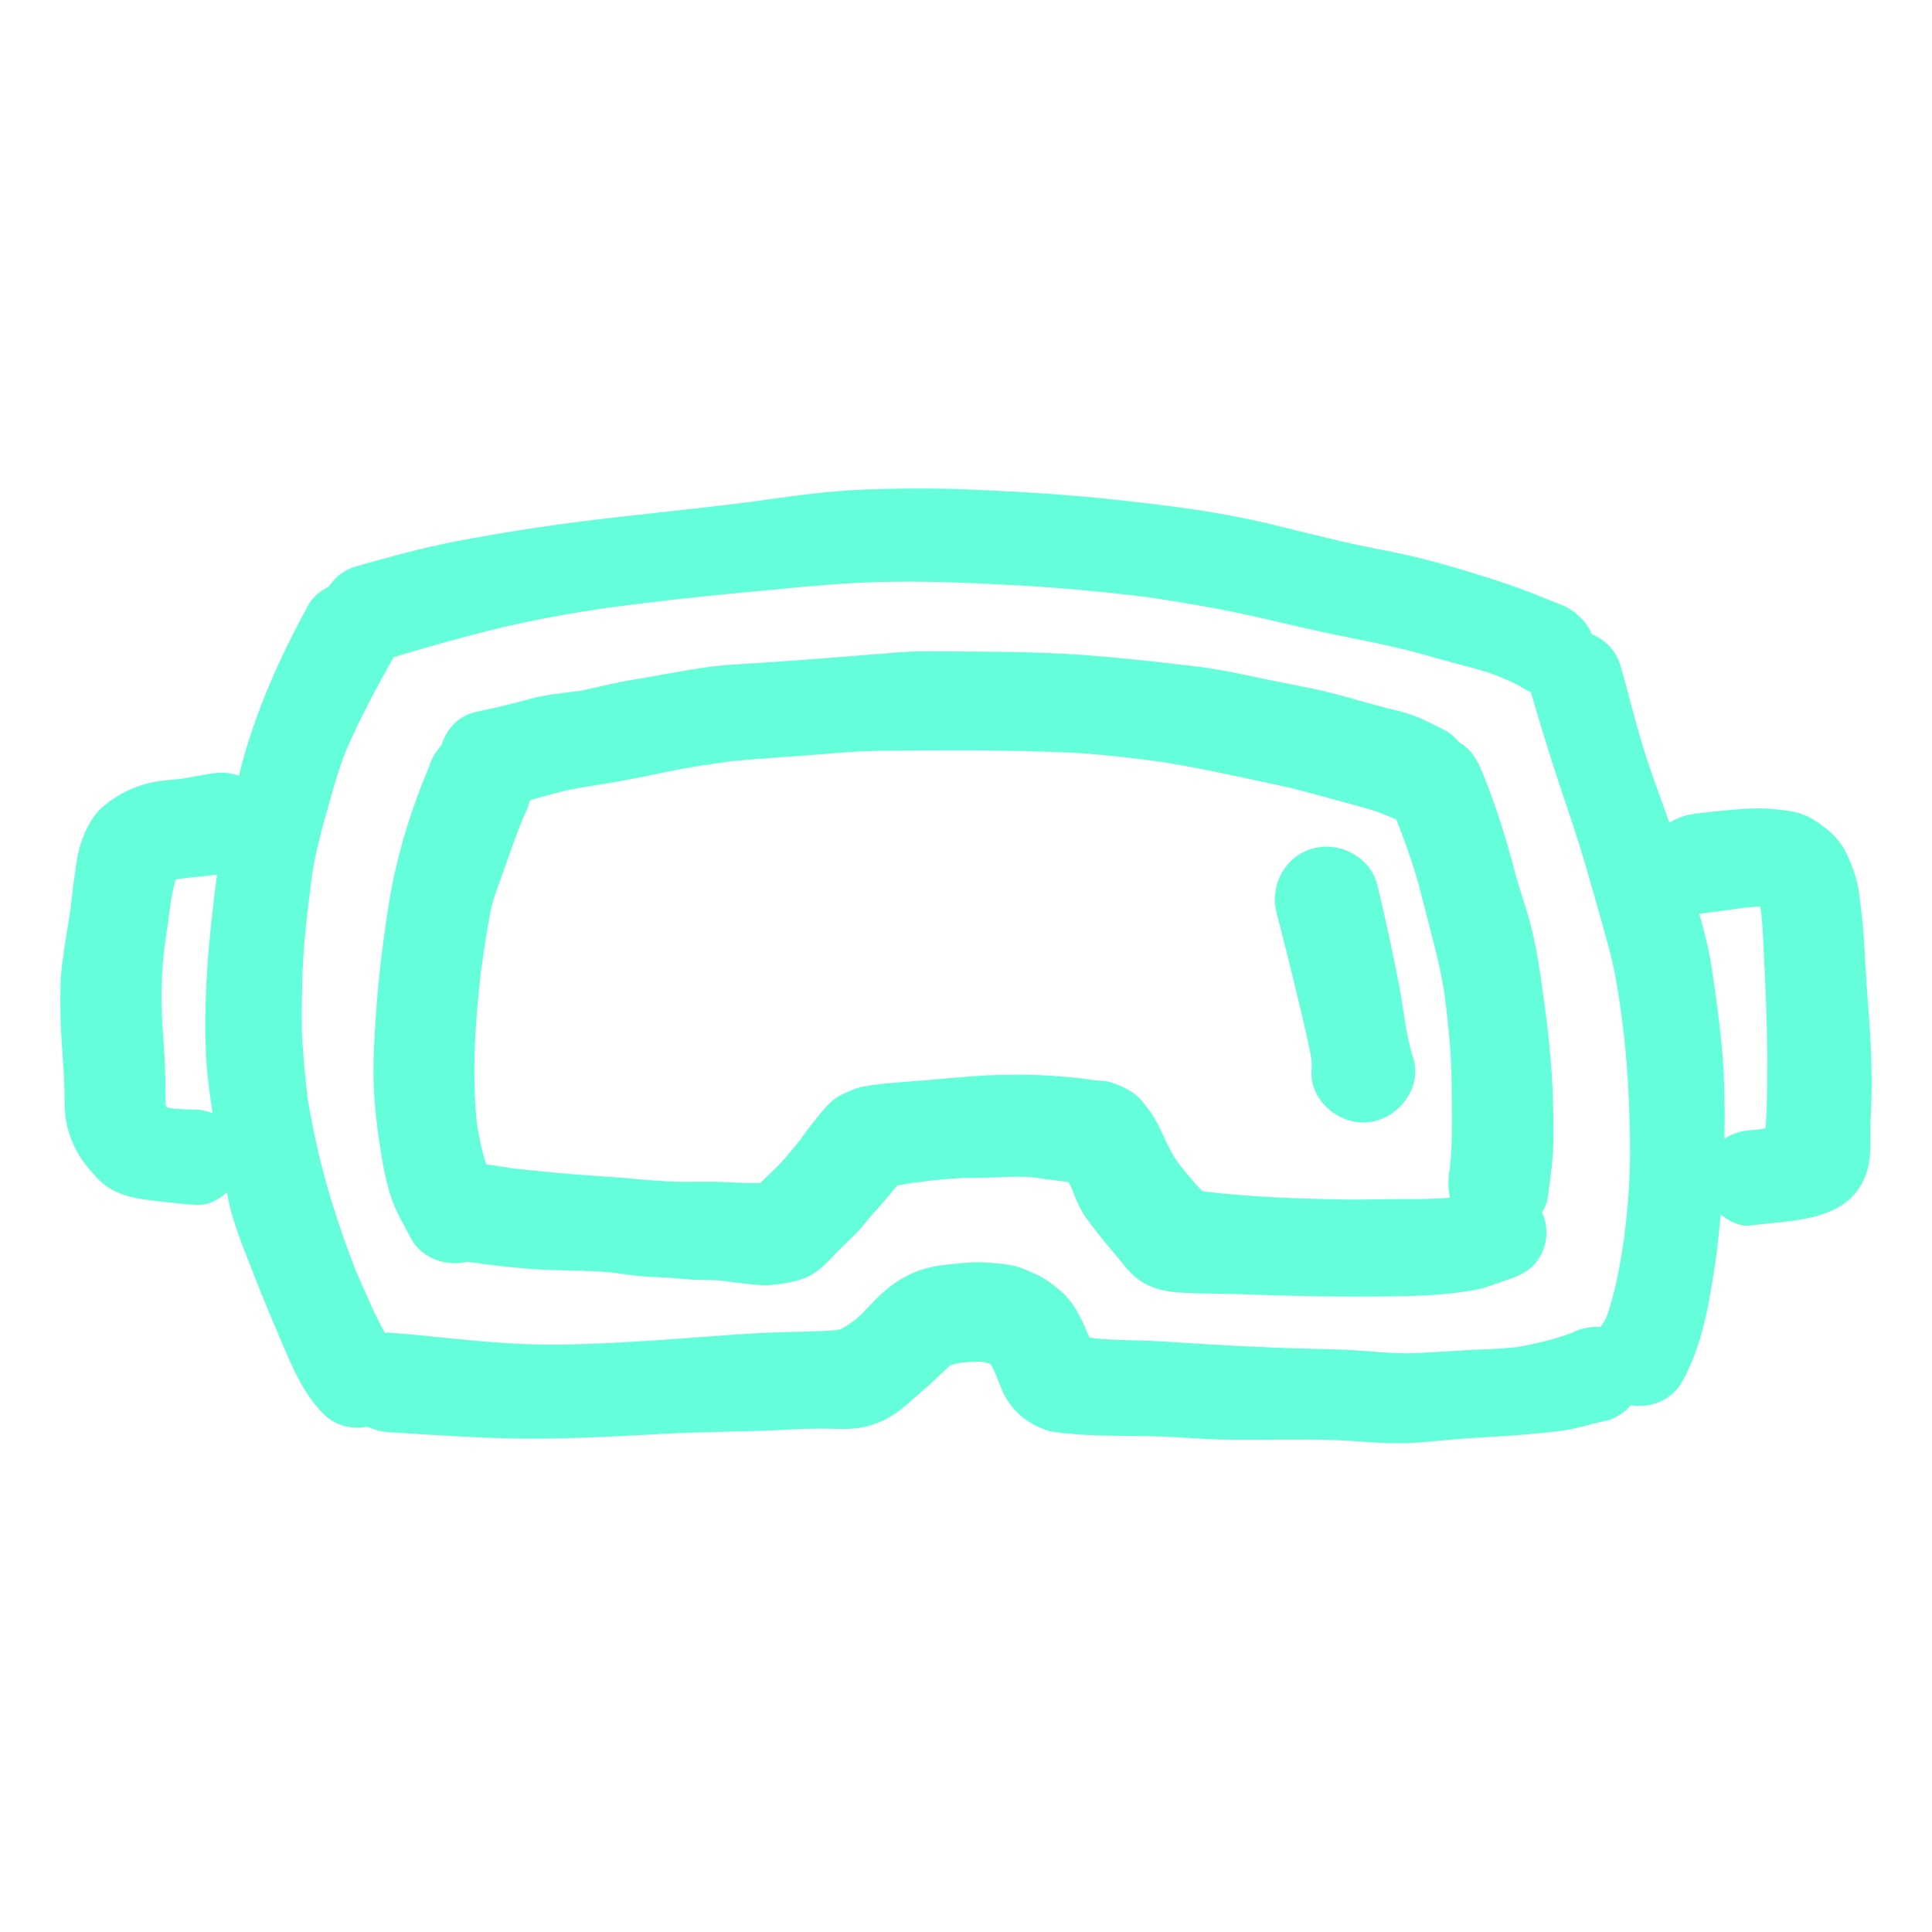
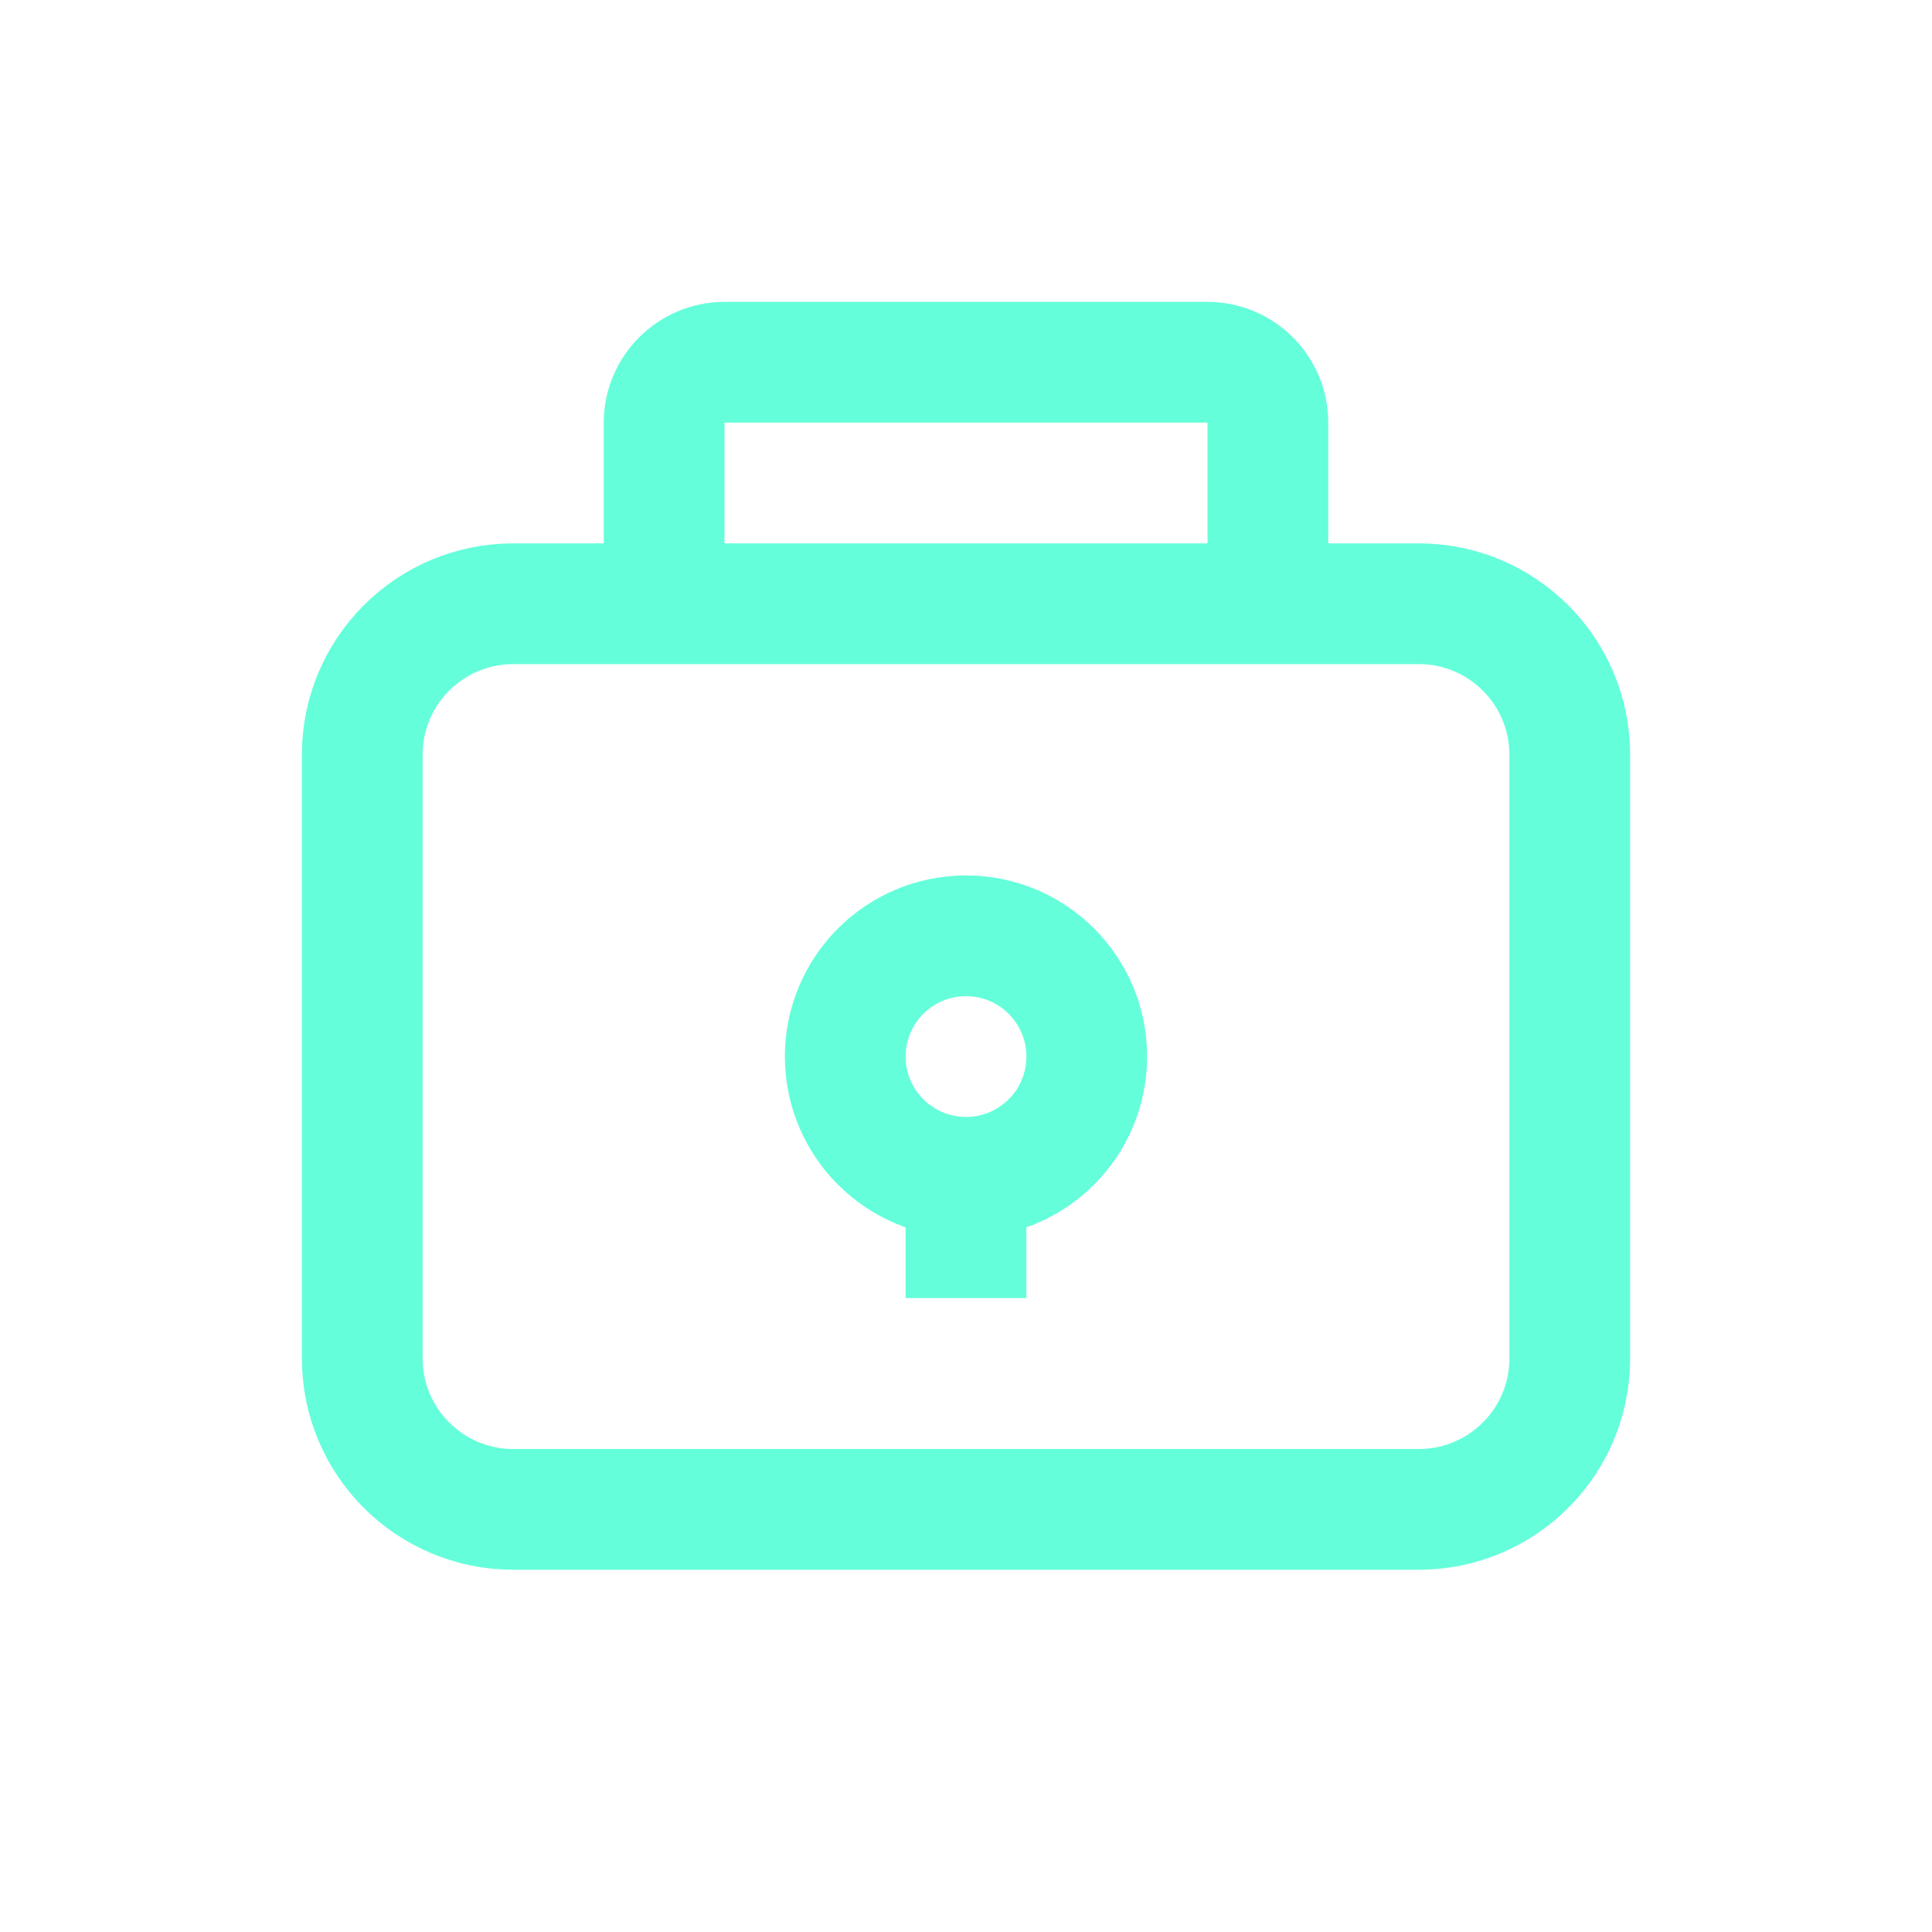
- <svg xmlns="http://www.w3.org/2000/svg" version="1.1" id="designs" viewBox="0 0 32 32" xml:space="preserve" fill="#000000">
-   <g id="SVGRepo_bgCarrier" stroke-width="0" />
-   <g id="SVGRepo_tracerCarrier" stroke-linecap="round" stroke-linejoin="round" />
-   <g id="SVGRepo_iconCarrier">
-     <style type="text/css"> .sketchy_een{fill:#64FFDA;} </style>
-     <path class="sketchy_een" d="M25.517,16.166c-0.043-0.288-0.093-0.573-0.166-0.855c-0.077-0.288-0.18-0.571-0.257-0.859 c-0.147-0.563-0.323-1.13-0.546-1.668c-0.085-0.205-0.174-0.368-0.373-0.484c-0.001-0.001-0.003,0-0.004-0.001 c-0.062-0.078-0.135-0.148-0.227-0.196c-0.246-0.128-0.486-0.255-0.757-0.321c-0.329-0.079-0.656-0.172-0.981-0.263 c-0.397-0.112-0.803-0.176-1.205-0.261c-0.412-0.087-0.818-0.178-1.236-0.226c-0.811-0.093-1.625-0.188-2.442-0.217 c-0.43-0.017-0.857-0.021-1.287-0.023c-0.198-0.001-0.397-0.005-0.595-0.005c-0.198,0-0.397,0.004-0.595,0.021 c-0.89,0.072-1.778,0.145-2.67,0.197c-0.488,0.027-0.971,0.13-1.453,0.213c-0.209,0.035-0.418,0.07-0.625,0.116 c-0.175,0.039-0.347,0.083-0.523,0.113c-0.278,0.034-0.559,0.061-0.828,0.138c-0.294,0.083-0.592,0.147-0.89,0.215 c-0.275,0.063-0.463,0.287-0.547,0.545c-0.088,0.102-0.161,0.211-0.198,0.342c-0.31,0.735-0.548,1.503-0.673,2.293 c-0.114,0.71-0.193,1.416-0.232,2.134c-0.016,0.298-0.031,0.596-0.016,0.892c0.017,0.393,0.07,0.791,0.134,1.178 c0.037,0.223,0.087,0.449,0.159,0.662c0.081,0.24,0.207,0.443,0.323,0.666c0.171,0.325,0.583,0.474,0.929,0.387 c0.443,0.062,0.887,0.116,1.336,0.134c0.357,0.015,0.718,0.01,1.075,0.045c0.169,0.025,0.339,0.048,0.508,0.063 c0.147,0.012,0.292,0.014,0.439,0.023c0.128,0.01,0.253,0.025,0.381,0.031c0.167,0.008,0.332,0.004,0.497,0.019 c0.166,0.024,0.333,0.045,0.501,0.062c0.106,0.012,0.213,0.018,0.319,0.006c0.238-0.027,0.495-0.062,0.7-0.199 c0.176-0.118,0.288-0.263,0.435-0.408c0.103-0.101,0.211-0.197,0.308-0.306c0.091-0.101,0.17-0.209,0.263-0.308 c0.089-0.097,0.172-0.197,0.257-0.296c0.036-0.041,0.068-0.084,0.102-0.126c0.075-0.016,0.15-0.03,0.226-0.042 c0.358-0.047,0.722-0.091,1.083-0.089c0.114,0.002,0.232-0.004,0.348-0.008c0.199-0.009,0.398-0.017,0.594,0.001 c0.198,0.029,0.396,0.055,0.595,0.079c0.018,0.038,0.035,0.076,0.051,0.113c0.052,0.13,0.102,0.26,0.172,0.381 c0.05,0.087,0.114,0.168,0.176,0.248c0.163,0.217,0.342,0.416,0.511,0.629c0.093,0.116,0.186,0.211,0.317,0.29 c0.209,0.126,0.441,0.161,0.679,0.172c0.313,0.016,0.629,0.012,0.942,0.023c0.789,0.031,1.579,0.045,2.368,0.037 c0.302-0.002,0.606-0.006,0.907-0.031c0.207-0.017,0.416-0.041,0.619-0.079c0.153-0.029,0.3-0.091,0.447-0.139 c0.118-0.039,0.236-0.079,0.344-0.141c0.353-0.198,0.471-0.651,0.304-1.007c0.045-0.07,0.082-0.143,0.092-0.217 c0.048-0.344,0.097-0.679,0.099-1.025c0-0.275-0.004-0.55-0.017-0.822C25.686,17.391,25.606,16.779,25.517,16.166z M19.861,19.714 c-0.002-0.002-0.004-0.003-0.006-0.005C19.857,19.71,19.859,19.712,19.861,19.714L19.861,19.714z M23.231,19.861 c-0.333,0-0.668,0.012-1,0.006c-0.749-0.013-1.504-0.042-2.25-0.127c-0.024-0.004-0.047-0.009-0.071-0.015 c-0.141-0.145-0.271-0.305-0.396-0.465c-0.136-0.189-0.222-0.412-0.326-0.619c-0.077-0.155-0.164-0.275-0.279-0.412 c-0.122-0.147-0.294-0.223-0.466-0.288c-0.092-0.037-0.194-0.039-0.293-0.047c-0.108-0.015-0.216-0.029-0.324-0.043 c0.032,0.005,0.063,0.009,0.094,0.013C17.558,17.82,17.194,17.8,16.83,17.8c-0.326,0-0.651,0.016-0.975,0.047 c-0.269,0.025-0.54,0.044-0.811,0.068c-0.128,0.01-0.255,0.019-0.383,0.031c-0.114,0.012-0.23,0.029-0.344,0.048 c-0.132,0.021-0.248,0.077-0.372,0.134c-0.166,0.073-0.284,0.232-0.399,0.368c-0.107,0.127-0.205,0.261-0.302,0.396 c-0.102,0.128-0.208,0.255-0.317,0.375c-0.075,0.083-0.162,0.159-0.244,0.238c-0.029,0.028-0.057,0.058-0.086,0.087 c-0.201,0.011-0.405-0.006-0.605-0.014c-0.149-0.006-0.298-0.004-0.445-0.004c-0.182,0.002-0.364,0.002-0.544-0.01 c-0.358-0.021-0.714-0.064-1.072-0.083c-0.471-0.028-0.939-0.076-1.407-0.125c-0.14-0.02-0.279-0.041-0.417-0.062 c-0.018-0.003-0.033,0-0.051-0.003c-0.074-0.22-0.122-0.455-0.158-0.685c-0.085-0.841-0.026-1.689,0.07-2.527 c0.045-0.323,0.092-0.647,0.154-0.966c0.043-0.232,0.139-0.459,0.217-0.681c0.085-0.249,0.175-0.496,0.268-0.745 c0.044-0.105,0.089-0.209,0.135-0.313c0.018-0.041,0.024-0.08,0.038-0.12c0.157-0.045,0.315-0.089,0.474-0.13 c0.313-0.083,0.638-0.116,0.956-0.174c0.325-0.058,0.648-0.13,0.973-0.193c0.298-0.059,0.601-0.103,0.903-0.145 c0.584-0.06,1.171-0.086,1.754-0.139c0.586-0.052,1.169-0.039,1.757-0.043c0.627-0.004,1.252,0.004,1.877,0.025 c0.573,0.017,1.148,0.083,1.717,0.158c0.677,0.103,1.35,0.259,2.021,0.401c0.339,0.072,0.668,0.172,1.002,0.261 c0.221,0.059,0.442,0.114,0.655,0.192c0.084,0.037,0.171,0.069,0.256,0.103c0.165,0.415,0.316,0.84,0.422,1.272 c0.133,0.537,0.292,1.062,0.377,1.609c0.059,0.473,0.111,0.947,0.118,1.425c0.005,0.495,0.024,0.993-0.029,1.486 c-0.003,0.016-0.005,0.032-0.008,0.048c-0.025,0.151-0.018,0.289,0.012,0.425c-0.006,0.001-0.012,0.003-0.018,0.004 C23.745,19.86,23.486,19.863,23.231,19.861z M17.519,23.729c0.021,0.003,0.043,0.002,0.064,0.005 c0.053,0.006,0.107,0.018,0.155,0.024C17.664,23.748,17.591,23.738,17.519,23.729z M16.683,20.943 c-0.028-0.004-0.052-0.003-0.079-0.006c-0.048-0.006-0.095-0.017-0.143-0.023C16.536,20.923,16.61,20.933,16.683,20.943z M17.999,22.047c0.007,0.015,0.013,0.031,0.02,0.046l0,0C18.012,22.078,18.006,22.062,17.999,22.047z M30.939,16.607 c-0.031-0.373-0.046-0.749-0.072-1.124c-0.017-0.226-0.043-0.451-0.072-0.675c-0.031-0.225-0.093-0.406-0.184-0.615 c-0.077-0.178-0.203-0.346-0.358-0.464c-0.161-0.126-0.288-0.215-0.49-0.271c-0.112-0.029-0.23-0.039-0.342-0.052 c-0.096-0.012-0.193-0.017-0.29-0.017c-0.23,0-0.46,0.027-0.687,0.046c-0.116,0.011-0.23,0.025-0.344,0.039 c-0.172,0.02-0.315,0.069-0.45,0.153c-0.123-0.354-0.257-0.703-0.375-1.061c-0.166-0.507-0.288-1.033-0.437-1.548 c-0.07-0.242-0.251-0.424-0.471-0.511c-0.063-0.155-0.174-0.284-0.321-0.389c-0.116-0.083-0.259-0.128-0.393-0.182 c-0.097-0.039-0.195-0.079-0.292-0.12c0.06,0.025,0.118,0.05,0.178,0.075c-0.366-0.155-0.737-0.275-1.116-0.391 c-0.354-0.11-0.71-0.213-1.07-0.296c-0.377-0.085-0.76-0.149-1.136-0.238c-0.385-0.091-0.768-0.186-1.151-0.279 c-0.82-0.203-1.67-0.308-2.51-0.401c-0.811-0.091-1.621-0.141-2.436-0.176c-0.293-0.013-0.586-0.019-0.879-0.019 c-0.305,0-0.61,0.006-0.915,0.017c-0.627,0.023-1.253,0.115-1.874,0.202c-1.027,0.133-2.059,0.224-3.086,0.361 C8.758,8.754,8.154,8.851,7.548,8.967C6.989,9.075,6.438,9.228,5.89,9.383C5.698,9.437,5.547,9.564,5.442,9.72 c-0.14,0.068-0.263,0.168-0.341,0.312c-0.447,0.82-0.834,1.672-1.082,2.575c-0.022,0.08-0.041,0.162-0.062,0.242 c-0.089-0.031-0.178-0.051-0.27-0.051c-0.078,0-0.159,0.009-0.242,0.024c-0.146,0.024-0.29,0.052-0.436,0.078 c-0.239,0.023-0.482,0.035-0.708,0.119c-0.232,0.085-0.375,0.167-0.563,0.315c-0.201,0.159-0.31,0.381-0.393,0.617 c-0.058,0.167-0.081,0.352-0.106,0.526c-0.028,0.193-0.048,0.387-0.072,0.581c-0.042,0.293-0.096,0.585-0.134,0.88 c-0.035,0.259-0.035,0.513-0.033,0.774c0.002,0.468,0.06,0.931,0.068,1.397c0.002,0.081,0,0.162,0.004,0.244 c0.012,0.248,0.064,0.428,0.166,0.648c0.083,0.184,0.221,0.344,0.354,0.493c0.271,0.306,0.644,0.36,1.024,0.401 c0.205,0.021,0.412,0.05,0.619,0.062c0.201,0.012,0.384-0.076,0.524-0.209c0.014,0.063,0.022,0.127,0.037,0.19 c0.079,0.333,0.207,0.664,0.333,0.981c0.145,0.373,0.294,0.747,0.453,1.115c0.205,0.48,0.406,1.022,0.786,1.395 c0.196,0.191,0.468,0.251,0.721,0.203c0.105,0.048,0.218,0.081,0.339,0.089c0.78,0.048,1.558,0.104,2.337,0.108 c0.76,0.002,1.517-0.042,2.277-0.083c0.664-0.035,1.331-0.029,1.997-0.066c0.23-0.012,0.459-0.021,0.691-0.016 c0.104,0.002,0.211,0.008,0.317,0.004c0.232-0.01,0.414-0.056,0.619-0.159c0.236-0.118,0.435-0.321,0.635-0.491 c0.148-0.125,0.283-0.264,0.427-0.394c0.008-0.005,0.015-0.009,0.023-0.014c0.059-0.017,0.119-0.03,0.179-0.04 c0.117-0.012,0.235-0.018,0.352-0.014c0.042,0.01,0.082,0.022,0.123,0.036c0.001,0,0.002,0.001,0.003,0.001 c0.033,0.059,0.062,0.12,0.09,0.181c0.058,0.15,0.111,0.304,0.199,0.436c0.166,0.246,0.383,0.397,0.666,0.488 c0.069,0.022,0.145,0.026,0.221,0.034c0.382,0.047,0.759,0.049,1.145,0.051c0.377,0,0.753,0.021,1.13,0.044 c0.414,0.027,0.83,0.023,1.244,0.019c0.362-0.002,0.722-0.006,1.082,0.01c0.35,0.016,0.702,0.056,1.053,0.048 c0.379-0.008,0.757-0.062,1.136-0.085c0.341-0.021,0.681-0.039,1.02-0.07c0.203-0.019,0.406-0.037,0.606-0.073 c0.124-0.021,0.246-0.058,0.368-0.089c0.093-0.025,0.188-0.041,0.281-0.068c0.148-0.043,0.265-0.135,0.363-0.244 c0.326,0.056,0.675-0.082,0.845-0.382c0.344-0.607,0.453-1.316,0.557-1.999c0.039-0.258,0.059-0.518,0.087-0.777 c0.135,0.109,0.318,0.203,0.485,0.181c0.727-0.091,1.697-0.056,1.945-0.923c0.077-0.273,0.037-0.586,0.054-0.867 C31.022,17.874,30.99,17.242,30.939,16.607z M2.867,18.362c-0.034-0.005-0.068-0.011-0.101-0.018 c-0.005-0.01-0.01-0.019-0.016-0.029c-0.002-0.007-0.004-0.014-0.006-0.021c-0.006-0.13-0.001-0.261-0.004-0.389 c-0.006-0.246-0.017-0.491-0.037-0.735c-0.038-0.485-0.039-0.974,0.018-1.458c0.039-0.268,0.078-0.535,0.112-0.803 c0.02-0.113,0.044-0.226,0.075-0.337c0.022-0.006,0.044-0.012,0.066-0.017c0.207-0.02,0.413-0.044,0.62-0.067 c-0.029,0.211-0.053,0.423-0.077,0.635c-0.087,0.762-0.137,1.529-0.108,2.295c0.014,0.34,0.061,0.681,0.112,1.021 c-0.089-0.036-0.185-0.059-0.286-0.061C3.112,18.375,2.989,18.373,2.867,18.362z M16.329,22.556 c-0.014-0.006-0.027-0.012-0.041-0.018C16.302,22.545,16.316,22.551,16.329,22.556L16.329,22.556z M16.361,22.57 c0.015,0.006,0.029,0.012,0.044,0.019l0,0C16.39,22.582,16.376,22.576,16.361,22.57z M16.461,22.612L16.461,22.612 c0.005,0.002,0.01,0.004,0.015,0.006C16.471,22.616,16.466,22.614,16.461,22.612z M18.044,22.152 c-0.002-0.005-0.004-0.009-0.006-0.014C18.04,22.143,18.042,22.147,18.044,22.152L18.044,22.152z M18.046,22.157L18.046,22.157 L18.046,22.157L18.046,22.157z M18.047,22.158L18.047,22.158L18.047,22.158c0.011,0.001,0.021,0.003,0.032,0.004 c-0.001,0-0.002,0-0.003,0c0.01,0.001,0.021,0.003,0.031,0.004C18.087,22.163,18.067,22.16,18.047,22.158z M26.013,22.086 c-0.294,0.104-0.594,0.177-0.9,0.227c-0.236,0.027-0.475,0.034-0.713,0.044c-0.296,0.016-0.592,0.035-0.89,0.052 c-0.286,0.017-0.571-0.006-0.857-0.029c-0.288-0.023-0.578-0.033-0.869-0.039c-0.625-0.012-1.25-0.045-1.873-0.081 c-0.294-0.017-0.586-0.041-0.88-0.052c-0.296-0.013-0.596-0.01-0.891-0.04c-0.032-0.005-0.063-0.01-0.095-0.016 c-0.007-0.016-0.015-0.033-0.022-0.05c-0.001-0.003-0.003-0.005-0.004-0.008c0.008,0.019,0.017,0.038,0.025,0.058h0 c-0.008-0.02-0.017-0.039-0.025-0.058c-0.114-0.27-0.236-0.534-0.468-0.727c-0.124-0.104-0.25-0.197-0.397-0.263 c-0.106-0.047-0.215-0.099-0.329-0.132c-0.072-0.02-0.146-0.026-0.221-0.035c-0.137-0.017-0.27-0.031-0.403-0.031 c-0.074,0-0.148,0.003-0.226,0.011c-0.242,0.025-0.501,0.039-0.731,0.12c-0.284,0.099-0.507,0.255-0.72,0.466 c-0.119,0.117-0.222,0.24-0.348,0.348c-0.079,0.059-0.161,0.115-0.247,0.163c-0.019,0.006-0.039,0.011-0.059,0.015 c-0.376,0.034-0.755,0.026-1.13,0.043c-0.662,0.031-1.323,0.093-1.985,0.135c-0.698,0.042-1.401,0.083-2.101,0.054 c-0.745-0.031-1.482-0.135-2.225-0.19c-0.018-0.001-0.034,0.009-0.052,0.009c-0.088-0.162-0.174-0.328-0.243-0.492 c0.02,0.046,0.038,0.093,0.057,0.139c-0.092-0.219-0.191-0.434-0.286-0.652c-0.368-0.936-0.659-1.91-0.811-2.905 c-0.036-0.311-0.067-0.621-0.086-0.934C4.989,16.926,5,16.615,5.006,16.305c0.009-0.615,0.089-1.225,0.166-1.834 c0.051-0.317,0.127-0.625,0.215-0.935c0.104-0.365,0.199-0.739,0.34-1.093c0.232-0.536,0.506-1.049,0.792-1.558 c0.577-0.171,1.155-0.339,1.74-0.479c0.588-0.141,1.175-0.246,1.772-0.335c0.715-0.093,1.428-0.179,2.145-0.244 c0.784-0.07,1.565-0.164,2.351-0.186c0.751-0.021,1.503,0.01,2.254,0.05c0.749,0.041,1.496,0.108,2.24,0.202 c0.462,0.07,0.924,0.144,1.384,0.238c0.507,0.104,1.008,0.232,1.515,0.341c0.499,0.106,1,0.195,1.496,0.325 c0.255,0.068,0.509,0.143,0.764,0.211c0.213,0.056,0.43,0.108,0.635,0.192c-0.007-0.003-0.014-0.006-0.021-0.009 c0.099,0.042,0.197,0.083,0.296,0.125c-0.06-0.025-0.12-0.05-0.18-0.075c0.104,0.044,0.209,0.089,0.304,0.148 c0.045,0.032,0.093,0.053,0.141,0.075c0.151,0.511,0.305,1.022,0.473,1.528c0.151,0.453,0.306,0.9,0.439,1.358 c0.132,0.461,0.265,0.919,0.389,1.382c0.107,0.395,0.163,0.801,0.217,1.206c0.077,0.611,0.11,1.221,0.123,1.836 c0.015,0.587-0.022,1.164-0.098,1.747c-0.065,0.443-0.144,0.885-0.293,1.307c-0.027,0.053-0.062,0.102-0.095,0.152 c-0.16-0.013-0.323,0.019-0.475,0.096C26.027,22.078,26.02,22.082,26.013,22.086z M29.26,18.399 c-0.004,0.095-0.012,0.191-0.015,0.287c-0.03,0.007-0.061,0.013-0.091,0.019c-0.057,0.005-0.114,0.01-0.171,0.015 c-0.158,0.013-0.295,0.062-0.42,0.14c-0.001-0.141,0.004-0.281,0.004-0.422c-0.004-0.387-0.015-0.772-0.054-1.157 c-0.041-0.431-0.103-0.861-0.168-1.289c-0.045-0.291-0.118-0.574-0.2-0.855c0.244-0.032,0.488-0.066,0.732-0.099 c0.093-0.011,0.185-0.02,0.277-0.022c0.005,0.024,0.01,0.049,0.015,0.073c0.035,0.348,0.045,0.698,0.062,1.046 c0.021,0.426,0.035,0.851,0.041,1.275C29.273,17.741,29.271,18.07,29.26,18.399z M23.404,17.509 c0.174,0.534-0.288,1.084-0.824,1.084c-0.445,0-0.886-0.389-0.857-0.855c0.005-0.06,0.003-0.118,0-0.177 c-0.057-0.338-0.142-0.672-0.221-1.007c-0.114-0.48-0.236-0.96-0.358-1.439c-0.116-0.455,0.143-0.937,0.604-1.062 c0.072-0.02,0.147-0.03,0.221-0.03c0.378,0,0.75,0.25,0.844,0.633c0.135,0.559,0.255,1.122,0.366,1.687 C23.251,16.725,23.282,17.136,23.404,17.509z" />
-   </g>
+ <svg xmlns="http://www.w3.org/2000/svg" width="64" height="64" viewBox="0 0 64 64" fill="none">
+   <rect x="12" y="20" width="40" height="30" rx="5" stroke="#64FFDA" stroke-width="4" fill="none" />
+   <path d="M22 20V14C22 12.9 22.9 12 24 12H40C41.1 12 42 12.9 42 14V20" stroke="#64FFDA" stroke-width="4" />
+   <circle cx="32" cy="35" r="4" stroke="#64FFDA" stroke-width="4" />
+   <path d="M32 39V43" stroke="#64FFDA" stroke-width="4" />
</svg>
